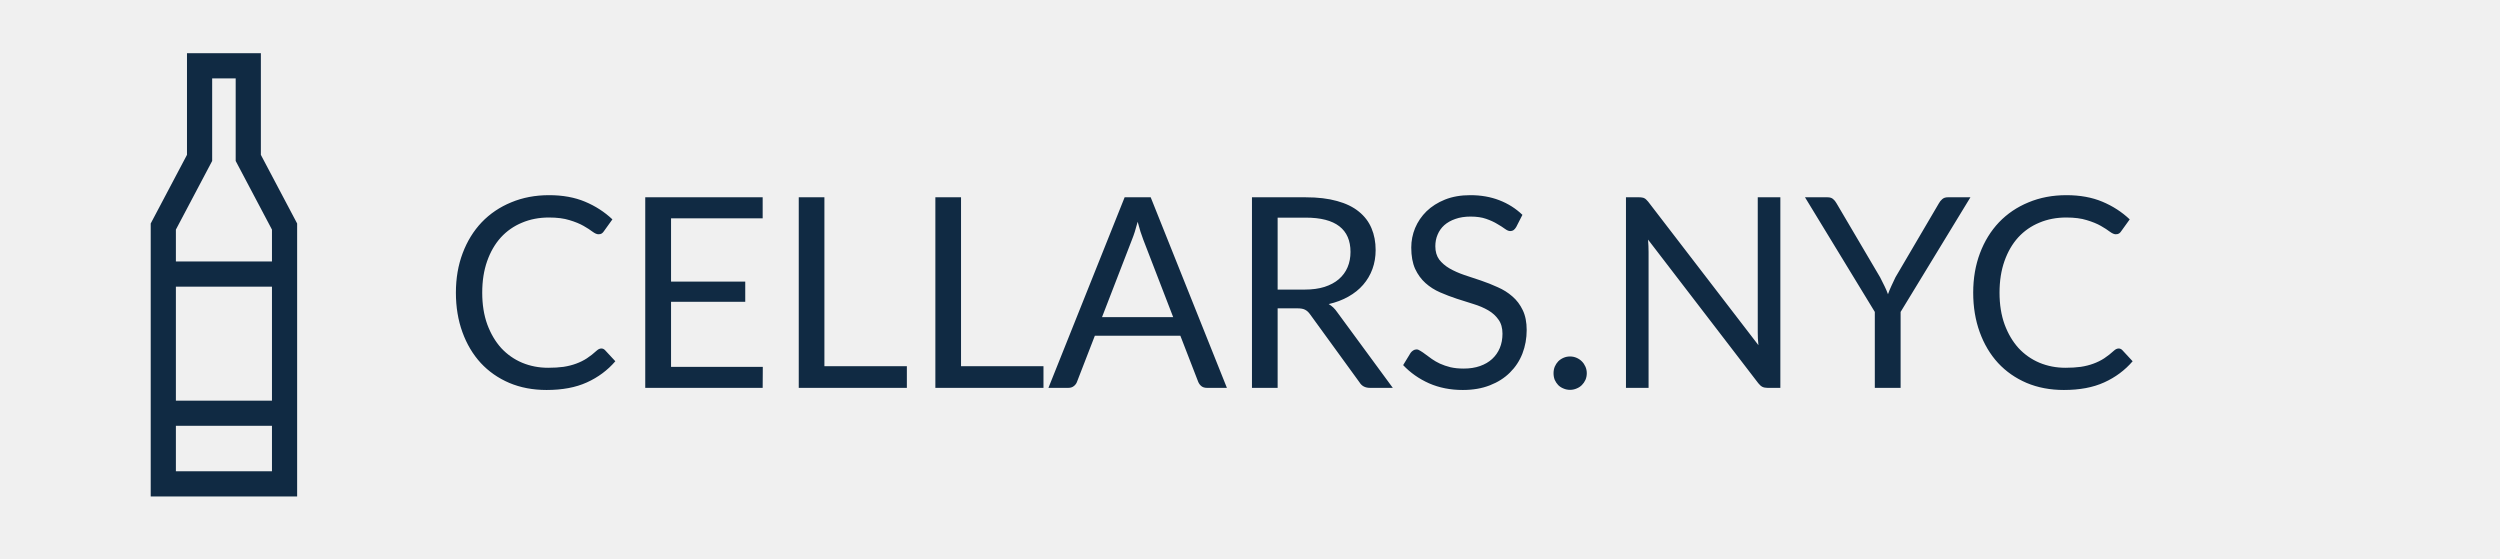
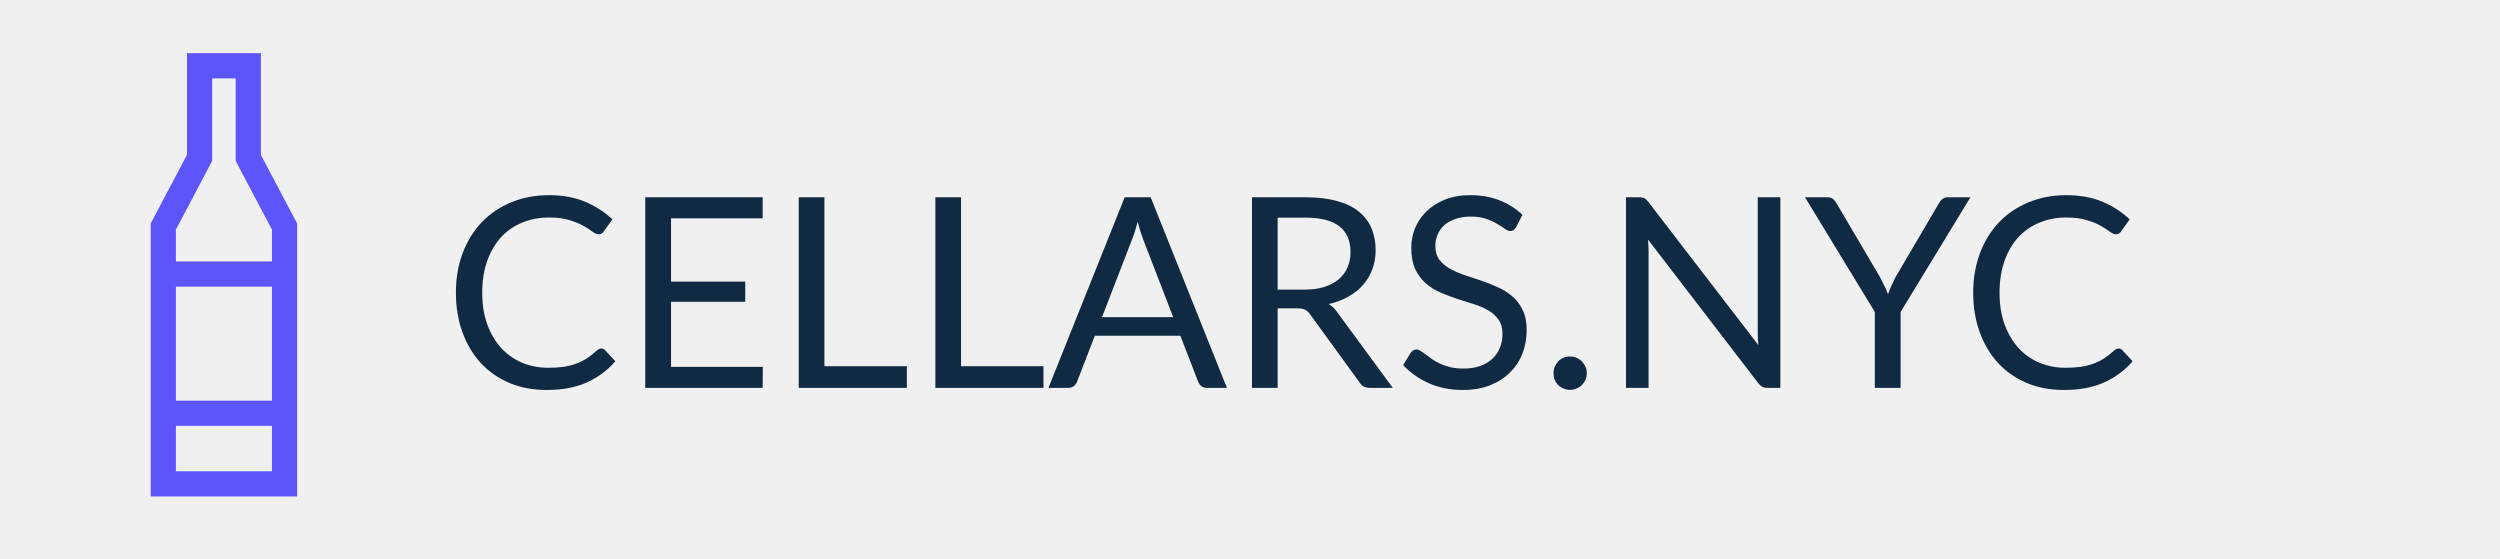
<svg xmlns="http://www.w3.org/2000/svg" width="282" height="63" viewBox="0 0 282 63" fill="none">
  <g clip-path="url(#clip0)">
-     <g clip-path="url(#clip1)">
-       <path d="M29.425 17.467L33.517 25.21V56C28.011 56 22.505 56 17 56V25.21L21.092 17.467V6C23.87 6 26.648 6 29.426 6V17.467H29.425ZM19.84 45.192H30.677V32.336H19.84V45.192ZM30.676 48.032H19.84V53.158H30.677V48.032H30.676ZM26.584 8.841H23.932V18.156L19.84 25.9V29.495H30.677V25.9L26.585 18.156V8.841H26.584Z" fill="#102A43" />
-     </g>
-     <path d="M67.835 39.31C67.995 39.31 68.135 39.375 68.255 39.505L69.41 40.75C68.53 41.77 67.46 42.565 66.2 43.135C64.95 43.705 63.435 43.99 61.655 43.99C60.115 43.99 58.715 43.725 57.455 43.195C56.195 42.655 55.12 41.905 54.23 40.945C53.34 39.975 52.65 38.815 52.16 37.465C51.67 36.115 51.425 34.63 51.425 33.01C51.425 31.39 51.68 29.905 52.19 28.555C52.7 27.205 53.415 26.045 54.335 25.075C55.265 24.105 56.375 23.355 57.665 22.825C58.955 22.285 60.38 22.015 61.94 22.015C63.47 22.015 64.82 22.26 65.99 22.75C67.16 23.24 68.19 23.905 69.08 24.745L68.12 26.08C68.06 26.18 67.98 26.265 67.88 26.335C67.79 26.395 67.665 26.425 67.505 26.425C67.325 26.425 67.105 26.33 66.845 26.14C66.585 25.94 66.245 25.72 65.825 25.48C65.405 25.24 64.88 25.025 64.25 24.835C63.62 24.635 62.845 24.535 61.925 24.535C60.815 24.535 59.8 24.73 58.88 25.12C57.96 25.5 57.165 26.055 56.495 26.785C55.835 27.515 55.32 28.405 54.95 29.455C54.58 30.505 54.395 31.69 54.395 33.01C54.395 34.35 54.585 35.545 54.965 36.595C55.355 37.645 55.88 38.535 56.54 39.265C57.21 39.985 57.995 40.535 58.895 40.915C59.805 41.295 60.785 41.485 61.835 41.485C62.475 41.485 63.05 41.45 63.56 41.38C64.08 41.3 64.555 41.18 64.985 41.02C65.425 40.86 65.83 40.66 66.2 40.42C66.58 40.17 66.955 39.875 67.325 39.535C67.495 39.385 67.665 39.31 67.835 39.31ZM86.044 41.38L86.029 43.75H72.784V22.255H86.029V24.625H75.694V31.765H84.064V34.045H75.694V41.38H86.044ZM102.294 41.305V43.75H90.099V22.255H92.993V41.305H102.294ZM117.704 41.305V43.75H105.509V22.255H108.404V41.305H117.704ZM132.334 35.77L128.959 27.025C128.859 26.765 128.754 26.465 128.644 26.125C128.534 25.775 128.429 25.405 128.329 25.015C128.119 25.825 127.904 26.5 127.684 27.04L124.309 35.77H132.334ZM138.394 43.75H136.144C135.884 43.75 135.674 43.685 135.514 43.555C135.354 43.425 135.234 43.26 135.154 43.06L133.144 37.87H123.499L121.489 43.06C121.429 43.24 121.314 43.4 121.144 43.54C120.974 43.68 120.764 43.75 120.514 43.75H118.264L126.859 22.255H129.799L138.394 43.75ZM147.177 32.665C148.017 32.665 148.757 32.565 149.397 32.365C150.047 32.155 150.587 31.865 151.017 31.495C151.457 31.115 151.787 30.665 152.007 30.145C152.227 29.625 152.337 29.05 152.337 28.42C152.337 27.14 151.917 26.175 151.077 25.525C150.237 24.875 148.977 24.55 147.297 24.55H144.117V32.665H147.177ZM157.107 43.75H154.527C153.997 43.75 153.607 43.545 153.357 43.135L147.777 35.455C147.607 35.215 147.422 35.045 147.222 34.945C147.032 34.835 146.732 34.78 146.322 34.78H144.117V43.75H141.222V22.255H147.297C148.657 22.255 149.832 22.395 150.822 22.675C151.812 22.945 152.627 23.34 153.267 23.86C153.917 24.38 154.397 25.01 154.707 25.75C155.017 26.48 155.172 27.3 155.172 28.21C155.172 28.97 155.052 29.68 154.812 30.34C154.572 31 154.222 31.595 153.762 32.125C153.312 32.645 152.757 33.09 152.097 33.46C151.447 33.83 150.707 34.11 149.877 34.3C150.247 34.51 150.567 34.815 150.837 35.215L157.107 43.75ZM171.025 25.615C170.935 25.765 170.835 25.88 170.725 25.96C170.625 26.03 170.5 26.065 170.35 26.065C170.18 26.065 169.98 25.98 169.75 25.81C169.52 25.64 169.23 25.455 168.88 25.255C168.54 25.045 168.125 24.855 167.635 24.685C167.155 24.515 166.57 24.43 165.88 24.43C165.23 24.43 164.655 24.52 164.155 24.7C163.665 24.87 163.25 25.105 162.91 25.405C162.58 25.705 162.33 26.06 162.16 26.47C161.99 26.87 161.905 27.305 161.905 27.775C161.905 28.375 162.05 28.875 162.34 29.275C162.64 29.665 163.03 30 163.51 30.28C164 30.56 164.55 30.805 165.16 31.015C165.78 31.215 166.41 31.425 167.05 31.645C167.7 31.865 168.33 32.115 168.94 32.395C169.56 32.665 170.11 33.01 170.59 33.43C171.08 33.85 171.47 34.365 171.76 34.975C172.06 35.585 172.21 36.335 172.21 37.225C172.21 38.165 172.05 39.05 171.73 39.88C171.41 40.7 170.94 41.415 170.32 42.025C169.71 42.635 168.955 43.115 168.055 43.465C167.165 43.815 166.15 43.99 165.01 43.99C163.61 43.99 162.34 43.74 161.2 43.24C160.06 42.73 159.085 42.045 158.275 41.185L159.115 39.805C159.195 39.695 159.29 39.605 159.4 39.535C159.52 39.455 159.65 39.415 159.79 39.415C159.92 39.415 160.065 39.47 160.225 39.58C160.395 39.68 160.585 39.81 160.795 39.97C161.005 40.13 161.245 40.305 161.515 40.495C161.785 40.685 162.09 40.86 162.43 41.02C162.78 41.18 163.175 41.315 163.615 41.425C164.055 41.525 164.55 41.575 165.1 41.575C165.79 41.575 166.405 41.48 166.945 41.29C167.485 41.1 167.94 40.835 168.31 40.495C168.69 40.145 168.98 39.73 169.18 39.25C169.38 38.77 169.48 38.235 169.48 37.645C169.48 36.995 169.33 36.465 169.03 36.055C168.74 35.635 168.355 35.285 167.875 35.005C167.395 34.725 166.845 34.49 166.225 34.3C165.605 34.1 164.975 33.9 164.335 33.7C163.695 33.49 163.065 33.25 162.445 32.98C161.825 32.71 161.275 32.36 160.795 31.93C160.315 31.5 159.925 30.965 159.625 30.325C159.335 29.675 159.19 28.875 159.19 27.925C159.19 27.165 159.335 26.43 159.625 25.72C159.925 25.01 160.355 24.38 160.915 23.83C161.485 23.28 162.18 22.84 163 22.51C163.83 22.18 164.78 22.015 165.85 22.015C167.05 22.015 168.14 22.205 169.12 22.585C170.11 22.965 170.98 23.515 171.73 24.235L171.025 25.615ZM175.239 42.1C175.239 41.84 175.284 41.595 175.374 41.365C175.474 41.135 175.604 40.935 175.764 40.765C175.934 40.595 176.134 40.46 176.364 40.36C176.594 40.26 176.839 40.21 177.099 40.21C177.359 40.21 177.604 40.26 177.834 40.36C178.064 40.46 178.264 40.595 178.434 40.765C178.604 40.935 178.739 41.135 178.839 41.365C178.939 41.595 178.989 41.84 178.989 42.1C178.989 42.37 178.939 42.62 178.839 42.85C178.739 43.07 178.604 43.265 178.434 43.435C178.264 43.605 178.064 43.735 177.834 43.825C177.604 43.925 177.359 43.975 177.099 43.975C176.839 43.975 176.594 43.925 176.364 43.825C176.134 43.735 175.934 43.605 175.764 43.435C175.604 43.265 175.474 43.07 175.374 42.85C175.284 42.62 175.239 42.37 175.239 42.1ZM200.824 22.255V43.75H199.369C199.139 43.75 198.944 43.71 198.784 43.63C198.634 43.55 198.484 43.415 198.334 43.225L185.899 27.025C185.919 27.275 185.934 27.52 185.944 27.76C185.954 28 185.959 28.225 185.959 28.435V43.75H183.409V22.255H184.909C185.039 22.255 185.149 22.265 185.239 22.285C185.329 22.295 185.409 22.32 185.479 22.36C185.549 22.39 185.619 22.44 185.689 22.51C185.759 22.57 185.834 22.65 185.914 22.75L198.349 38.935C198.329 38.675 198.309 38.425 198.289 38.185C198.279 37.935 198.274 37.7 198.274 37.48V22.255H200.824ZM214.389 35.185V43.75H211.479V35.185L203.604 22.255H206.154C206.414 22.255 206.619 22.32 206.769 22.45C206.919 22.57 207.049 22.73 207.159 22.93L212.079 31.285C212.259 31.635 212.424 31.965 212.574 32.275C212.724 32.575 212.854 32.88 212.964 33.19C213.074 32.88 213.199 32.575 213.339 32.275C213.479 31.965 213.634 31.635 213.804 31.285L218.709 22.93C218.799 22.76 218.924 22.605 219.084 22.465C219.244 22.325 219.449 22.255 219.699 22.255H222.264L214.389 35.185ZM238.987 39.31C239.147 39.31 239.287 39.375 239.407 39.505L240.562 40.75C239.682 41.77 238.612 42.565 237.352 43.135C236.102 43.705 234.587 43.99 232.807 43.99C231.267 43.99 229.867 43.725 228.607 43.195C227.347 42.655 226.272 41.905 225.382 40.945C224.492 39.975 223.802 38.815 223.312 37.465C222.822 36.115 222.577 34.63 222.577 33.01C222.577 31.39 222.832 29.905 223.342 28.555C223.852 27.205 224.567 26.045 225.487 25.075C226.417 24.105 227.527 23.355 228.817 22.825C230.107 22.285 231.532 22.015 233.092 22.015C234.622 22.015 235.972 22.26 237.142 22.75C238.312 23.24 239.342 23.905 240.232 24.745L239.272 26.08C239.212 26.18 239.132 26.265 239.032 26.335C238.942 26.395 238.817 26.425 238.657 26.425C238.477 26.425 238.257 26.33 237.997 26.14C237.737 25.94 237.397 25.72 236.977 25.48C236.557 25.24 236.032 25.025 235.402 24.835C234.772 24.635 233.997 24.535 233.077 24.535C231.967 24.535 230.952 24.73 230.032 25.12C229.112 25.5 228.317 26.055 227.647 26.785C226.987 27.515 226.472 28.405 226.102 29.455C225.732 30.505 225.547 31.69 225.547 33.01C225.547 34.35 225.737 35.545 226.117 36.595C226.507 37.645 227.032 38.535 227.692 39.265C228.362 39.985 229.147 40.535 230.047 40.915C230.957 41.295 231.937 41.485 232.987 41.485C233.627 41.485 234.202 41.45 234.712 41.38C235.232 41.3 235.707 41.18 236.137 41.02C236.577 40.86 236.982 40.66 237.352 40.42C237.732 40.17 238.107 39.875 238.477 39.535C238.647 39.385 238.817 39.31 238.987 39.31Z" fill="#102A43" />
+     <path d="M29.425 17.467L33.517 25.21V56C28.011 56 22.505 56 17 56V25.21L21.092 17.467V6C23.87 6 26.648 6 29.426 6V17.467H29.425ZM19.84 45.192H30.677V32.336H19.84V45.192ZM30.676 48.032H19.84V53.158H30.677V48.032H30.676ZM26.584 8.841H23.932V18.156L19.84 25.9V29.495H30.677V25.9L26.585 18.156V8.841H26.584Z" fill="#5D55FA" />
  </g>
+   <path d="M67.835 39.31C67.995 39.31 68.135 39.375 68.255 39.505L69.41 40.75C68.53 41.77 67.46 42.565 66.2 43.135C64.95 43.705 63.435 43.99 61.655 43.99C60.115 43.99 58.715 43.725 57.455 43.195C56.195 42.655 55.12 41.905 54.23 40.945C53.34 39.975 52.65 38.815 52.16 37.465C51.67 36.115 51.425 34.63 51.425 33.01C51.425 31.39 51.68 29.905 52.19 28.555C52.7 27.205 53.415 26.045 54.335 25.075C55.265 24.105 56.375 23.355 57.665 22.825C58.955 22.285 60.38 22.015 61.94 22.015C63.47 22.015 64.82 22.26 65.99 22.75C67.16 23.24 68.19 23.905 69.08 24.745L68.12 26.08C68.06 26.18 67.98 26.265 67.88 26.335C67.79 26.395 67.665 26.425 67.505 26.425C67.325 26.425 67.105 26.33 66.845 26.14C66.585 25.94 66.245 25.72 65.825 25.48C65.405 25.24 64.88 25.025 64.25 24.835C63.62 24.635 62.845 24.535 61.925 24.535C60.815 24.535 59.8 24.73 58.88 25.12C57.96 25.5 57.165 26.055 56.495 26.785C55.835 27.515 55.32 28.405 54.95 29.455C54.58 30.505 54.395 31.69 54.395 33.01C54.395 34.35 54.585 35.545 54.965 36.595C55.355 37.645 55.88 38.535 56.54 39.265C57.21 39.985 57.995 40.535 58.895 40.915C59.805 41.295 60.785 41.485 61.835 41.485C62.475 41.485 63.05 41.45 63.56 41.38C64.08 41.3 64.555 41.18 64.985 41.02C65.425 40.86 65.83 40.66 66.2 40.42C66.58 40.17 66.955 39.875 67.325 39.535C67.495 39.385 67.665 39.31 67.835 39.31ZM86.044 41.38L86.029 43.75H72.784V22.255H86.029V24.625H75.694V31.765H84.064V34.045H75.694V41.38H86.044ZM102.294 41.305V43.75H90.099V22.255H92.993V41.305H102.294ZM117.704 41.305V43.75H105.509V22.255H108.404V41.305H117.704ZM132.334 35.77L128.959 27.025C128.859 26.765 128.754 26.465 128.644 26.125C128.534 25.775 128.429 25.405 128.329 25.015C128.119 25.825 127.904 26.5 127.684 27.04L124.309 35.77H132.334ZM138.394 43.75H136.144C135.884 43.75 135.674 43.685 135.514 43.555C135.354 43.425 135.234 43.26 135.154 43.06L133.144 37.87H123.499L121.489 43.06C121.429 43.24 121.314 43.4 121.144 43.54C120.974 43.68 120.764 43.75 120.514 43.75H118.264L126.859 22.255H129.799L138.394 43.75ZM147.177 32.665C148.017 32.665 148.757 32.565 149.397 32.365C150.047 32.155 150.587 31.865 151.017 31.495C151.457 31.115 151.787 30.665 152.007 30.145C152.227 29.625 152.337 29.05 152.337 28.42C152.337 27.14 151.917 26.175 151.077 25.525C150.237 24.875 148.977 24.55 147.297 24.55H144.117V32.665H147.177ZM157.107 43.75H154.527C153.997 43.75 153.607 43.545 153.357 43.135L147.777 35.455C147.607 35.215 147.422 35.045 147.222 34.945C147.032 34.835 146.732 34.78 146.322 34.78H144.117V43.75H141.222V22.255H147.297C148.657 22.255 149.832 22.395 150.822 22.675C151.812 22.945 152.627 23.34 153.267 23.86C153.917 24.38 154.397 25.01 154.707 25.75C155.017 26.48 155.172 27.3 155.172 28.21C155.172 28.97 155.052 29.68 154.812 30.34C154.572 31 154.222 31.595 153.762 32.125C153.312 32.645 152.757 33.09 152.097 33.46C151.447 33.83 150.707 34.11 149.877 34.3C150.247 34.51 150.567 34.815 150.837 35.215L157.107 43.75ZM171.025 25.615C170.935 25.765 170.835 25.88 170.725 25.96C170.625 26.03 170.5 26.065 170.35 26.065C170.18 26.065 169.98 25.98 169.75 25.81C169.52 25.64 169.23 25.455 168.88 25.255C168.54 25.045 168.125 24.855 167.635 24.685C167.155 24.515 166.57 24.43 165.88 24.43C165.23 24.43 164.655 24.52 164.155 24.7C163.665 24.87 163.25 25.105 162.91 25.405C162.58 25.705 162.33 26.06 162.16 26.47C161.99 26.87 161.905 27.305 161.905 27.775C161.905 28.375 162.05 28.875 162.34 29.275C162.64 29.665 163.03 30 163.51 30.28C164 30.56 164.55 30.805 165.16 31.015C165.78 31.215 166.41 31.425 167.05 31.645C167.7 31.865 168.33 32.115 168.94 32.395C169.56 32.665 170.11 33.01 170.59 33.43C171.08 33.85 171.47 34.365 171.76 34.975C172.06 35.585 172.21 36.335 172.21 37.225C172.21 38.165 172.05 39.05 171.73 39.88C171.41 40.7 170.94 41.415 170.32 42.025C169.71 42.635 168.955 43.115 168.055 43.465C167.165 43.815 166.15 43.99 165.01 43.99C163.61 43.99 162.34 43.74 161.2 43.24C160.06 42.73 159.085 42.045 158.275 41.185L159.115 39.805C159.195 39.695 159.29 39.605 159.4 39.535C159.52 39.455 159.65 39.415 159.79 39.415C159.92 39.415 160.065 39.47 160.225 39.58C160.395 39.68 160.585 39.81 160.795 39.97C161.005 40.13 161.245 40.305 161.515 40.495C161.785 40.685 162.09 40.86 162.43 41.02C162.78 41.18 163.175 41.315 163.615 41.425C164.055 41.525 164.55 41.575 165.1 41.575C165.79 41.575 166.405 41.48 166.945 41.29C167.485 41.1 167.94 40.835 168.31 40.495C168.69 40.145 168.98 39.73 169.18 39.25C169.38 38.77 169.48 38.235 169.48 37.645C169.48 36.995 169.33 36.465 169.03 36.055C168.74 35.635 168.355 35.285 167.875 35.005C167.395 34.725 166.845 34.49 166.225 34.3C165.605 34.1 164.975 33.9 164.335 33.7C163.695 33.49 163.065 33.25 162.445 32.98C161.825 32.71 161.275 32.36 160.795 31.93C160.315 31.5 159.925 30.965 159.625 30.325C159.335 29.675 159.19 28.875 159.19 27.925C159.19 27.165 159.335 26.43 159.625 25.72C159.925 25.01 160.355 24.38 160.915 23.83C161.485 23.28 162.18 22.84 163 22.51C163.83 22.18 164.78 22.015 165.85 22.015C167.05 22.015 168.14 22.205 169.12 22.585C170.11 22.965 170.98 23.515 171.73 24.235L171.025 25.615ZM175.239 42.1C175.239 41.84 175.284 41.595 175.374 41.365C175.474 41.135 175.604 40.935 175.764 40.765C175.934 40.595 176.134 40.46 176.364 40.36C176.594 40.26 176.839 40.21 177.099 40.21C177.359 40.21 177.604 40.26 177.834 40.36C178.064 40.46 178.264 40.595 178.434 40.765C178.604 40.935 178.739 41.135 178.839 41.365C178.939 41.595 178.989 41.84 178.989 42.1C178.989 42.37 178.939 42.62 178.839 42.85C178.739 43.07 178.604 43.265 178.434 43.435C178.264 43.605 178.064 43.735 177.834 43.825C177.604 43.925 177.359 43.975 177.099 43.975C176.839 43.975 176.594 43.925 176.364 43.825C176.134 43.735 175.934 43.605 175.764 43.435C175.604 43.265 175.474 43.07 175.374 42.85C175.284 42.62 175.239 42.37 175.239 42.1ZM200.824 22.255V43.75H199.369C199.139 43.75 198.944 43.71 198.784 43.63C198.634 43.55 198.484 43.415 198.334 43.225L185.899 27.025C185.919 27.275 185.934 27.52 185.944 27.76C185.954 28 185.959 28.225 185.959 28.435V43.75H183.409V22.255H184.909C185.039 22.255 185.149 22.265 185.239 22.285C185.329 22.295 185.409 22.32 185.479 22.36C185.549 22.39 185.619 22.44 185.689 22.51C185.759 22.57 185.834 22.65 185.914 22.75L198.349 38.935C198.329 38.675 198.309 38.425 198.289 38.185C198.279 37.935 198.274 37.7 198.274 37.48V22.255H200.824ZM214.389 35.185V43.75H211.479V35.185L203.604 22.255H206.154C206.414 22.255 206.619 22.32 206.769 22.45C206.919 22.57 207.049 22.73 207.159 22.93L212.079 31.285C212.259 31.635 212.424 31.965 212.574 32.275C212.724 32.575 212.854 32.88 212.964 33.19C213.074 32.88 213.199 32.575 213.339 32.275C213.479 31.965 213.634 31.635 213.804 31.285L218.709 22.93C218.799 22.76 218.924 22.605 219.084 22.465C219.244 22.325 219.449 22.255 219.699 22.255H222.264L214.389 35.185ZM238.987 39.31C239.147 39.31 239.287 39.375 239.407 39.505L240.562 40.75C239.682 41.77 238.612 42.565 237.352 43.135C236.102 43.705 234.587 43.99 232.807 43.99C231.267 43.99 229.867 43.725 228.607 43.195C227.347 42.655 226.272 41.905 225.382 40.945C224.492 39.975 223.802 38.815 223.312 37.465C222.822 36.115 222.577 34.63 222.577 33.01C222.577 31.39 222.832 29.905 223.342 28.555C223.852 27.205 224.567 26.045 225.487 25.075C226.417 24.105 227.527 23.355 228.817 22.825C230.107 22.285 231.532 22.015 233.092 22.015C234.622 22.015 235.972 22.26 237.142 22.75C238.312 23.24 239.342 23.905 240.232 24.745L239.272 26.08C239.212 26.18 239.132 26.265 239.032 26.335C238.942 26.395 238.817 26.425 238.657 26.425C238.477 26.425 238.257 26.33 237.997 26.14C237.737 25.94 237.397 25.72 236.977 25.48C236.557 25.24 236.032 25.025 235.402 24.835C234.772 24.635 233.997 24.535 233.077 24.535C231.967 24.535 230.952 24.73 230.032 25.12C229.112 25.5 228.317 26.055 227.647 26.785C226.987 27.515 226.472 28.405 226.102 29.455C225.732 30.505 225.547 31.69 225.547 33.01C225.547 34.35 225.737 35.545 226.117 36.595C226.507 37.645 227.032 38.535 227.692 39.265C228.362 39.985 229.147 40.535 230.047 40.915C230.957 41.295 231.937 41.485 232.987 41.485C233.627 41.485 234.202 41.45 234.712 41.38C235.232 41.3 235.707 41.18 236.137 41.02C236.577 40.86 236.982 40.66 237.352 40.42C237.732 40.17 238.107 39.875 238.477 39.535C238.647 39.385 238.817 39.31 238.987 39.31Z" fill="#102A43" />
  <defs>
    <clipPath id="clip0">
-       <rect width="282" height="62.5" fill="white" />
-     </clipPath>
-     <clipPath id="clip1">
      <rect width="50" height="62.5" fill="white" />
    </clipPath>
  </defs>
</svg>
